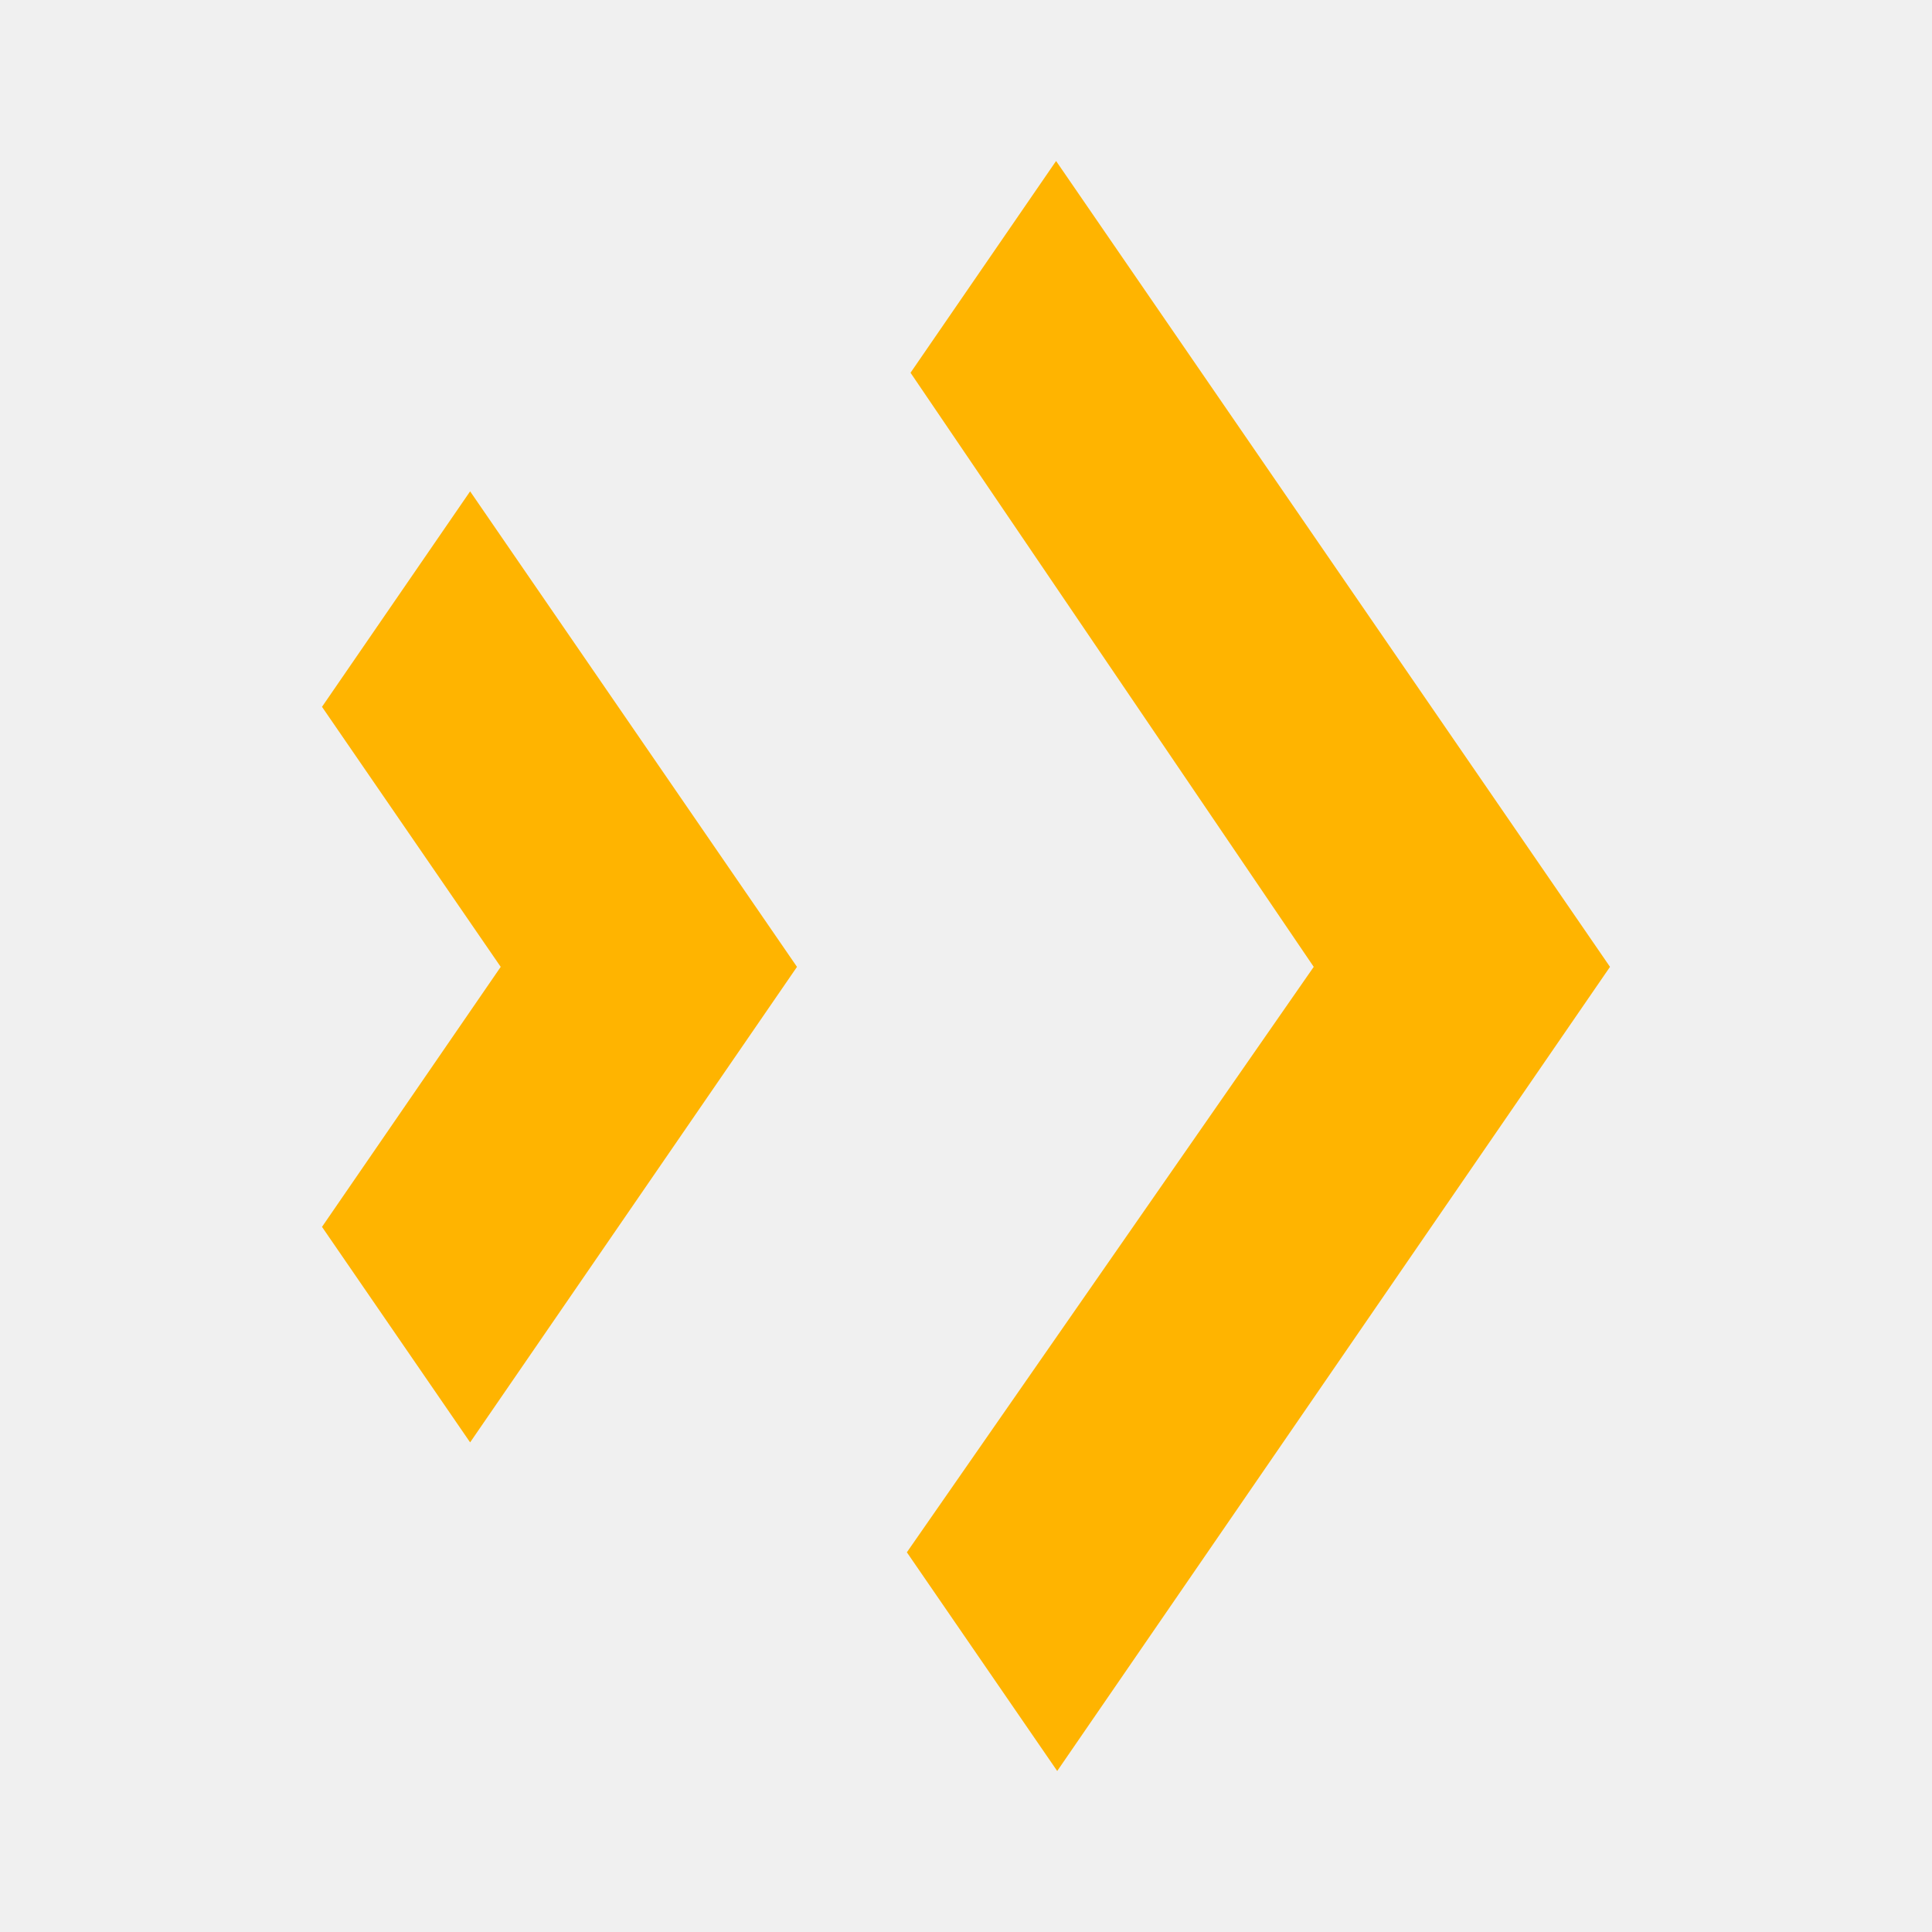
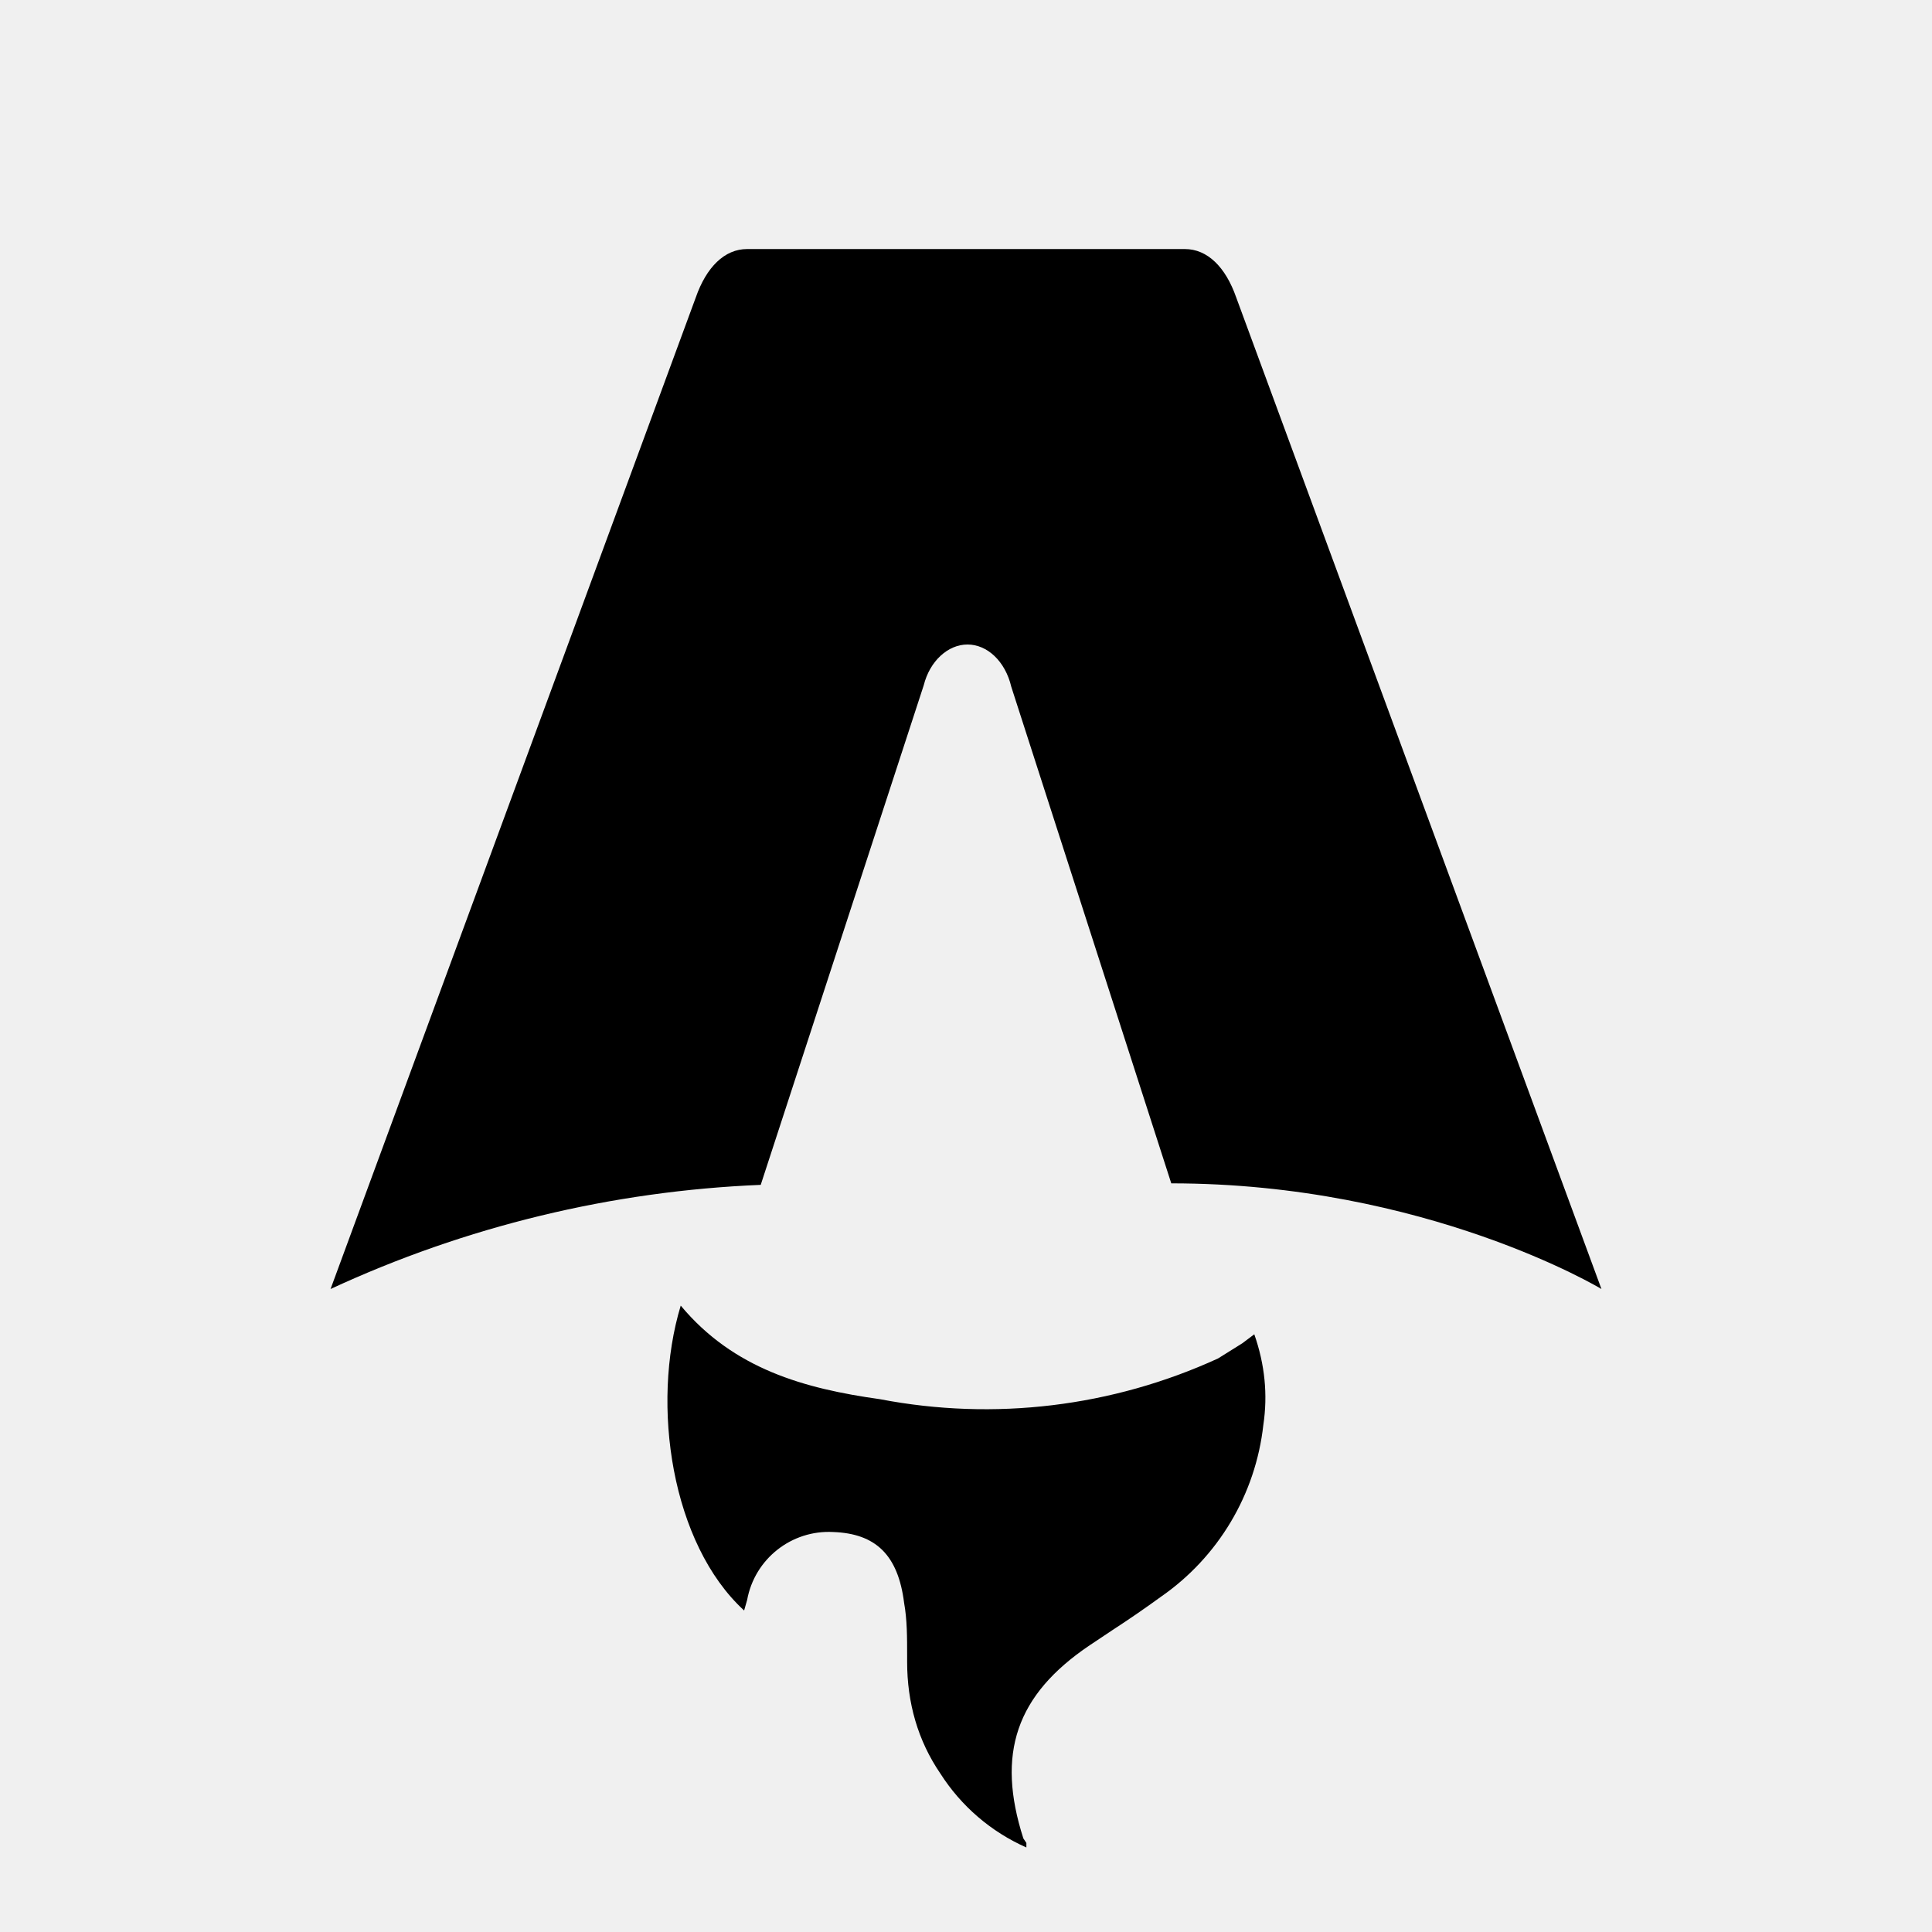
- <svg xmlns="http://www.w3.org/2000/svg" width="100%" height="100%" viewBox="0 0 400 400" version="1.1" xml:space="preserve" style="fill-rule:evenodd;clip-rule:evenodd;stroke-linejoin:round;stroke-miterlimit:2;">
-   <path d="M97.334,101.726l-30.667,44.616l37,53.838l-37,53.832l30.667,44.616l67.673,-98.448l-67.673,-98.454Z" style="fill:#ffb400;fill-rule:nonzero;" />
-   <path d="M218.65,33.333l-30.133,43.841l83.476,123.004l-84.236,121.209l31.126,45.28l114.45,-166.489l-114.683,-166.845Z" style="fill:#ffb400;fill-rule:nonzero;" />
+ <svg xmlns="http://www.w3.org/2000/svg" fill="none" viewBox="0 0 128 128">
+   <path d="M50.4 78.5a75.1 75.1 0 0 0-28.5 6.9l24.2-65.7c.7-2 1.9-3.2 3.4-3.2h29c1.5 0 2.7 1.2 3.4 3.2l24.2 65.7s-11.6-7-28.5-7L67 45.5c-.4-1.7-1.6-2.8-2.9-2.8-1.3 0-2.5 1.1-2.9 2.7L50.4 78.5Zm-1.1 28.2Zm-4.2-20.2c-2 6.6-.6 15.8 4.2 20.2a17.5 17.5 0 0 1 .2-.7 5.5 5.5 0 0 1 5.7-4.5c2.8.1 4.3 1.5 4.7 4.7.2 1.1.2 2.3.2 3.5v.4c0 2.7.7 5.2 2.2 7.4a13 13 0 0 0 5.7 4.9v-.3l-.2-.3c-1.8-5.6-.5-9.5 4.4-12.8l1.5-1a73 73 0 0 0 3.2-2.2 16 16 0 0 0 6.8-11.4c.3-2 .1-4-.6-6l-.8.6-1.6 1a37 37 0 0 1-22.4 2.7c-5-.7-9.7-2-13.2-6.2Z" />
+   <style>
+         path { fill: #000; }
+         @media (prefers-color-scheme: dark) {
+             path { fill: #FFF; }
+         }
+     </style>
</svg>
